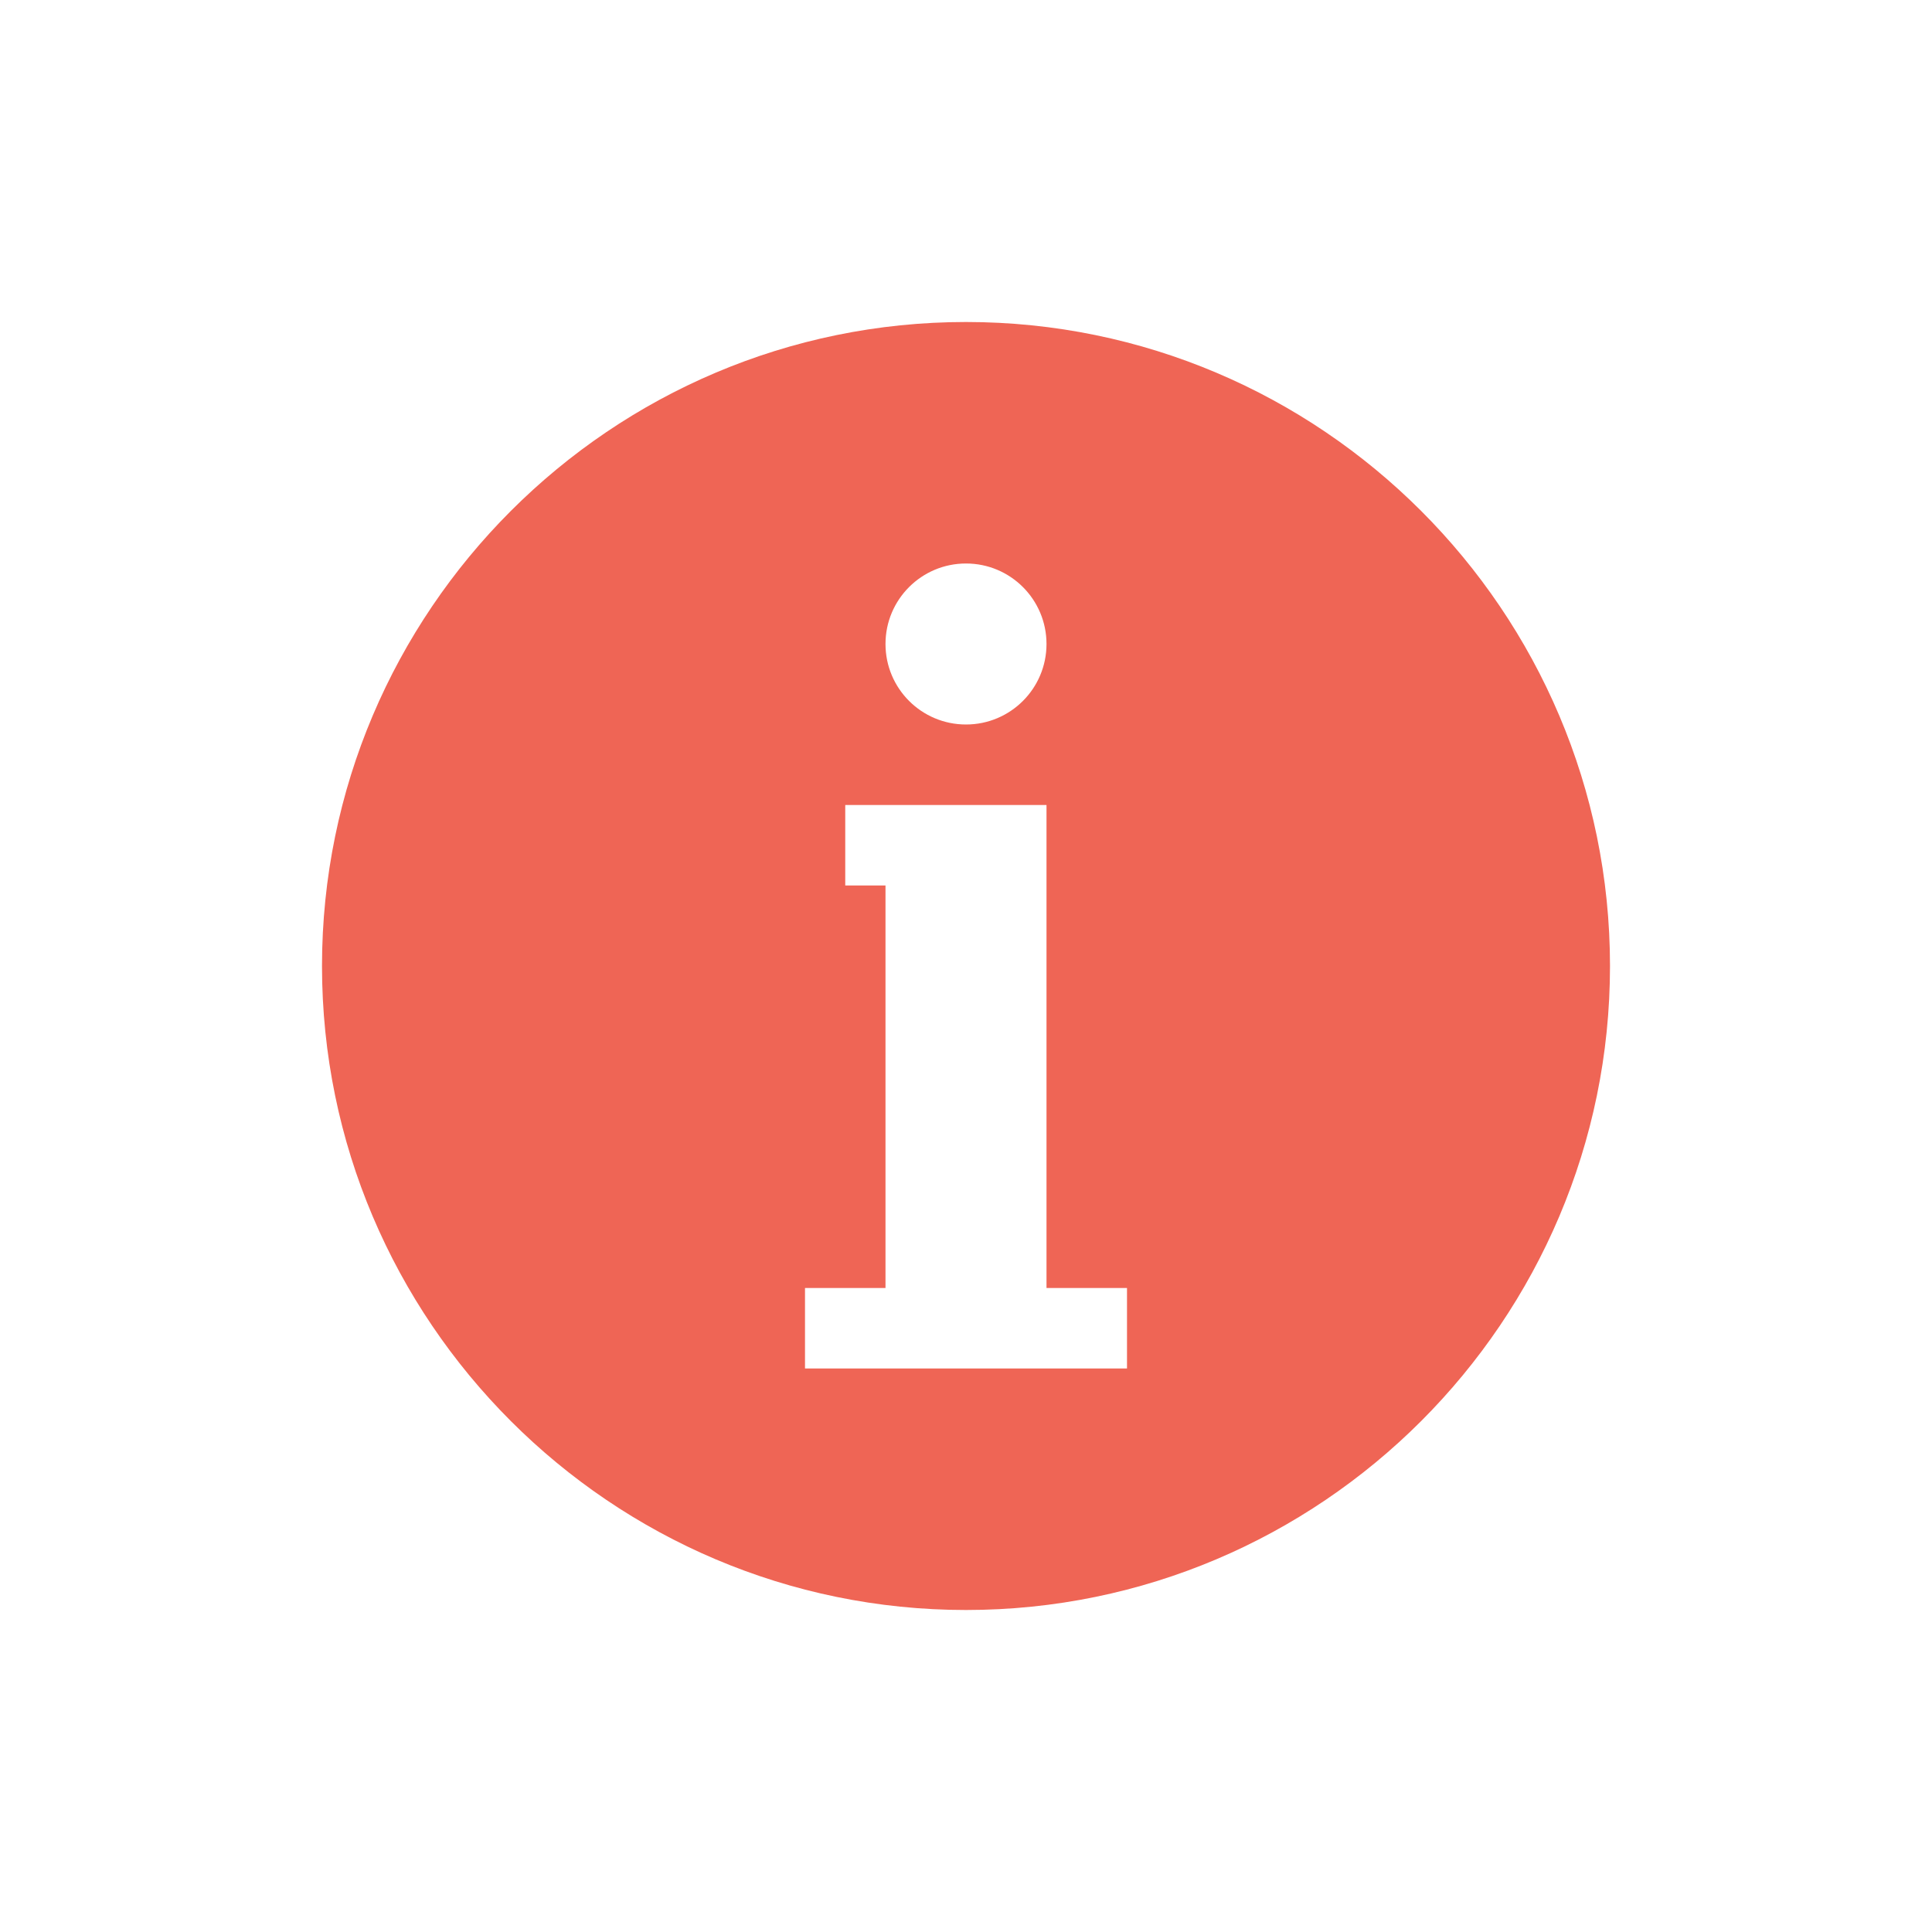
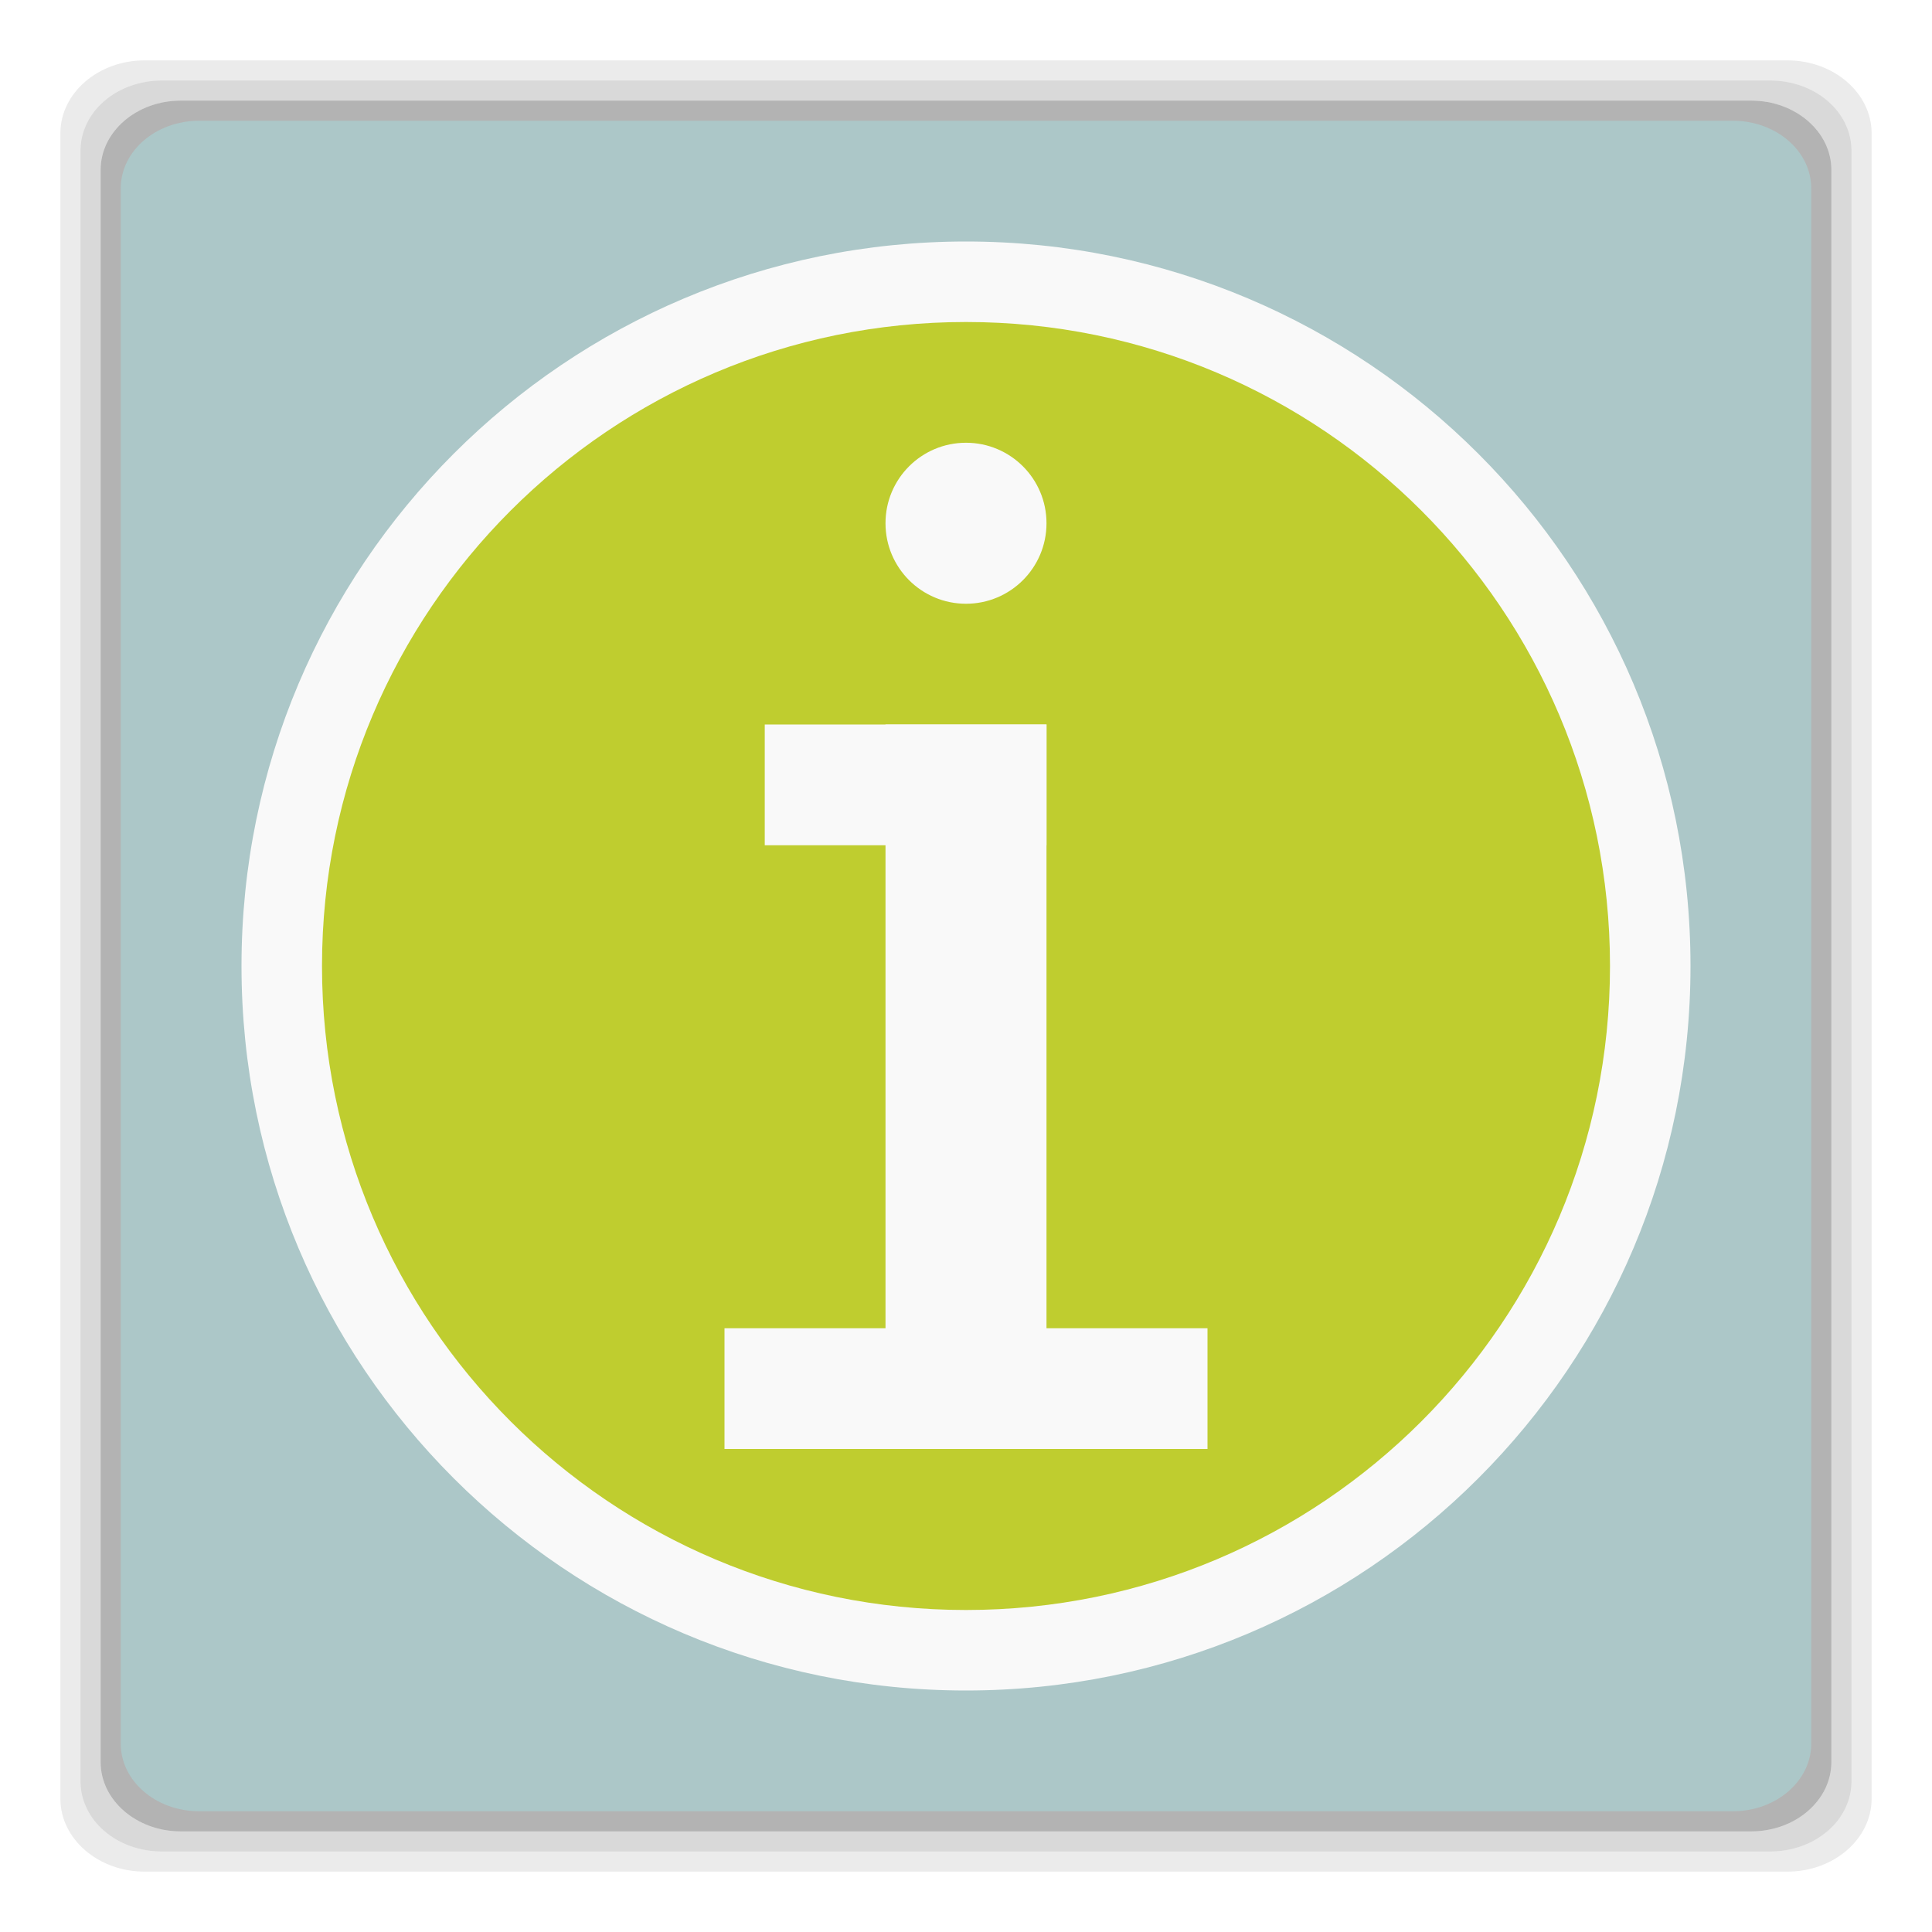
- <svg xmlns="http://www.w3.org/2000/svg" viewBox="0 0 48 48">
-   <g transform="translate(0 -1004.362)">
-     <path style="fill:#ef6555;line-height:normal;color:#000" d="m 24,1012.362 c -8.819,0 -16,7.181 -16,16 0,8.819 7.181,16 16,16 8.819,0 16,-7.181 16,-16 0,-8.819 -7.181,-16 -16,-16 z m 0,6 c 1.105,0 2,0.895 2,2 0,1.105 -0.895,2 -2,2 -1.105,0 -2,-0.895 -2,-2 0,-1.105 0.895,-2 2,-2 z m -3,6 1,0 4,0 0,12 2,0 0,2 -8,0 0,-2 2,0 0,-10 -1,0 0,-2 z" />
-   </g>
+ <svg xmlns="http://www.w3.org/2000/svg" xmlns:xlink="http://www.w3.org/1999/xlink" width="48" height="48" viewBox="0 0 48 48" id="svg2" version="1.1">
+   <defs id="defs16">
+     <linearGradient id="linearGradient3765">
+       <stop style="stop-color:#7a7186;stop-opacity:1;" offset="0" id="stop3767" />
+       <stop style="stop-color:#7e748c;stop-opacity:1;" offset="1" id="stop3769" />
+     </linearGradient>
+     <linearGradient xlink:href="#linearGradient3765" id="linearGradient3801" gradientUnits="userSpaceOnUse" gradientTransform="translate(84.33898,6.525425)" x1="-60.339" y1="-7.525" x2="-60.339" y2="42.475" />
+     <linearGradient id="linearGradient3765-5">
+       <stop style="stop-color:#7a7186;stop-opacity:1;" offset="0" id="stop3767-6" />
+       <stop style="stop-color:#7e748c;stop-opacity:1;" offset="1" id="stop3769-8" />
+     </linearGradient>
+     <linearGradient xlink:href="#linearGradient3765-5" id="linearGradient3801-4" gradientUnits="userSpaceOnUse" gradientTransform="translate(84.33898,6.525425)" x1="-60.339" y1="-7.525" x2="-60.339" y2="42.475" />
+     <linearGradient xlink:href="#linearGradient3765-5" id="linearGradient3810" gradientUnits="userSpaceOnUse" gradientTransform="translate(84.33898,6.525425)" x1="-60.339" y1="-7.525" x2="-60.339" y2="42.475" />
+     <linearGradient gradientUnits="userSpaceOnUse" y2="6" x2="-18" y1="34" x1="-18" id="linearGradient3774" xlink:href="#linearGradient3761" />
+     <linearGradient gradientTransform="translate(18.06222,0)" gradientUnits="userSpaceOnUse" y2="0.116" x2="7.056" y1="13.547" x1="7.056" id="linearGradient3767" xlink:href="#linearGradient3761" />
+     <linearGradient id="linearGradient4460-1">
+       <stop offset="0" style="stop-color:#004993" id="stop3779" />
+       <stop offset="1" style="stop-color:#007ec8" id="stop3781" />
+     </linearGradient>
+     <linearGradient gradientTransform="matrix(1.10525,0,0,1.10525,-134.2787,-295.7618)" xlink:href="#linearGradient4460-1" id="linearGradient3002-3" y1="279.096" y2="268.33" gradientUnits="userSpaceOnUse" x2="0" />
+     <linearGradient y2="268.33" x2="0" y1="279.096" gradientTransform="matrix(1.10525,0,0,1.10525,-134.2787,-295.7618)" gradientUnits="userSpaceOnUse" id="linearGradient3003" xlink:href="#linearGradient4460" />
+     <linearGradient x2="0" gradientUnits="userSpaceOnUse" y2="268.33" y1="279.096" id="linearGradient3002" xlink:href="#linearGradient4460" gradientTransform="matrix(1.10525,0,0,1.10525,-134.2787,-295.7618)" />
+     <linearGradient id="linearGradient4460">
+       <stop id="stop7" style="stop-color:#215987" offset="0" />
+       <stop id="stop9" style="stop-color:#8cb2d6" offset="1" />
+     </linearGradient>
+     <linearGradient id="linearGradient3761">
+       <stop id="stop3763" offset="0" style="stop-color:#628eab;stop-opacity:1;" />
+       <stop id="stop3765" offset="1" style="stop-color:#659eb9;stop-opacity:1;" />
+     </linearGradient>
+     <radialGradient gradientUnits="userSpaceOnUse" gradientTransform="matrix(2.5747712e-8,-1.15,1,2.2389314e-8,-3.815176e-7,14.56267)" r="5.644" fy="6.773" fx="6.773" cy="6.773" cx="6.773" id="radialGradient3804" xlink:href="#linearGradient3761-5" />
+     <linearGradient id="linearGradient3765-0">
+       <stop style="stop-color:#7a7186;stop-opacity:1;" offset="0" id="stop3767-4" />
+       <stop style="stop-color:#7e748c;stop-opacity:1;" offset="1" id="stop3769-2" />
+     </linearGradient>
+     <linearGradient xlink:href="#linearGradient3765-0" id="linearGradient3801-5" gradientUnits="userSpaceOnUse" gradientTransform="translate(84.33898,6.525425)" x1="-60.339" y1="-7.525" x2="-60.339" y2="42.475" />
+     <linearGradient xlink:href="#linearGradient3765-0" id="linearGradient3810-4" gradientUnits="userSpaceOnUse" gradientTransform="translate(84.33898,6.525425)" x1="-60.339" y1="-7.525" x2="-60.339" y2="42.475" />
+     <linearGradient gradientUnits="userSpaceOnUse" y2="6" x2="-18" y1="34" x1="-18" id="linearGradient3774-3" xlink:href="#linearGradient3761-5" />
+     <linearGradient gradientTransform="translate(18.06222,0)" gradientUnits="userSpaceOnUse" y2="0.116" x2="7.056" y1="13.547" x1="7.056" id="linearGradient3767-7" xlink:href="#linearGradient3761-5" />
+     <linearGradient id="linearGradient4460-1-1">
+       <stop offset="0" style="stop-color:#004993" id="stop3779-5" />
+       <stop offset="1" style="stop-color:#007ec8" id="stop3781-9" />
+     </linearGradient>
+     <linearGradient gradientTransform="matrix(1.10525,0,0,1.10525,-134.2787,-295.7618)" xlink:href="#linearGradient4460-1-1" id="linearGradient3002-3-9" y1="279.096" y2="268.33" gradientUnits="userSpaceOnUse" x2="0" />
+     <linearGradient y2="268.33" x2="0" y1="279.096" gradientTransform="matrix(1.10525,0,0,1.10525,-134.2787,-295.7618)" gradientUnits="userSpaceOnUse" id="linearGradient3003-8" xlink:href="#linearGradient4460-2" />
+     <linearGradient x2="0" gradientUnits="userSpaceOnUse" y2="268.33" y1="279.096" id="linearGradient3002-2" xlink:href="#linearGradient4460-2" gradientTransform="matrix(1.10525,0,0,1.10525,-134.2787,-295.7618)" />
+     <linearGradient id="linearGradient4460-2">
+       <stop id="stop7-3" style="stop-color:#215987" offset="0" />
+       <stop id="stop9-7" style="stop-color:#8cb2d6" offset="1" />
+     </linearGradient>
+     <linearGradient id="linearGradient3761-5">
+       <stop id="stop3763-9" offset="0" style="stop-color:#628eab;stop-opacity:1;" />
+       <stop id="stop3765-2" offset="1" style="stop-color:#659eb9;stop-opacity:1;" />
+     </linearGradient>
+     <radialGradient xlink:href="#linearGradient3761-5" id="radialGradient4090" gradientUnits="userSpaceOnUse" gradientTransform="matrix(9.1232048e-8,-4.074803,3.543307,7.9332213e-8,49.69245,50.27501)" cx="6.773" cy="6.773" fx="6.773" fy="6.773" r="5.644" />
+     <linearGradient id="linearGradient4460-1-2">
+       <stop offset="0" style="stop-color:#004993" id="stop3779-8" />
+       <stop offset="1" style="stop-color:#007ec8" id="stop3781-7" />
+     </linearGradient>
+     <linearGradient gradientTransform="matrix(1.10525,0,0,1.10525,-134.2787,-295.7618)" xlink:href="#linearGradient4460-1-2" id="linearGradient3002-3-1" y1="279.096" y2="268.33" gradientUnits="userSpaceOnUse" x2="0" />
+     <linearGradient y2="268.33" x2="0" y1="279.096" gradientTransform="matrix(1.10525,0,0,1.10525,-134.2787,-295.7618)" gradientUnits="userSpaceOnUse" id="linearGradient3003-7" xlink:href="#linearGradient4460-0" />
+     <linearGradient x2="0" gradientUnits="userSpaceOnUse" y2="268.33" y1="279.096" id="linearGradient3002-0" xlink:href="#linearGradient4460-0" gradientTransform="matrix(1.10525,0,0,1.10525,-134.2787,-295.7618)" />
+     <linearGradient id="linearGradient4460-0">
+       <stop id="stop7-5" style="stop-color:#215987" offset="0" />
+       <stop id="stop9-3" style="stop-color:#8cb2d6" offset="1" />
+     </linearGradient>
+     <linearGradient id="linearGradient4460-1-0">
+       <stop offset="0" style="stop-color:#004993" id="stop3779-57" />
+       <stop offset="1" style="stop-color:#007ec8" id="stop3781-8" />
+     </linearGradient>
+     <linearGradient gradientTransform="matrix(1.10525,0,0,1.10525,-134.2787,-295.7618)" xlink:href="#linearGradient4460-1-0" id="linearGradient3002-3-7" y1="279.096" y2="268.33" gradientUnits="userSpaceOnUse" x2="0" />
+     <linearGradient y2="268.33" x2="0" y1="279.096" gradientTransform="matrix(1.10525,0,0,1.10525,-134.2787,-295.7618)" gradientUnits="userSpaceOnUse" id="linearGradient3003-0" xlink:href="#linearGradient4460-7" />
+     <linearGradient x2="0" gradientUnits="userSpaceOnUse" y2="268.33" y1="279.096" id="linearGradient3002-8" xlink:href="#linearGradient4460-7" gradientTransform="matrix(1.10525,0,0,1.10525,-134.2787,-295.7618)" />
+     <linearGradient id="linearGradient4460-7">
+       <stop id="stop7-7" style="stop-color:#215987" offset="0" />
+       <stop id="stop9-30" style="stop-color:#8cb2d6" offset="1" />
+     </linearGradient>
+   </defs>
+   <path style="opacity:0.08;fill:#000000;fill-opacity:1;stroke:none" d="M 3.594 1.5 C 2.437 1.5 1.5 2.315 1.5 3.312 L 1.5 44.688 C 1.5 45.685 2.437 46.5 3.594 46.5 L 44.406 46.5 C 45.563 46.5 46.5 45.685 46.5 44.688 L 46.5 3.312 C 46.5 2.315 45.563 1.5 44.406 1.5 L 3.594 1.5 z M 4.031 2 L 43.969 2 C 45.1 2 46 2.775 46 3.75 L 46 44.25 C 46 45.225 45.1 46 43.969 46 L 4.031 46 C 2.9 46 2 45.225 2 44.25 L 2 3.75 C 2 2.775 2.9 2 4.031 2 z " id="rect3845" />
+   <path style="opacity:0.15;fill:#000000;fill-opacity:1;stroke:none" d="M 4.031 2 C 2.9 2 2 2.775 2 3.75 L 2 44.25 C 2 45.225 2.9 46 4.031 46 L 43.969 46 C 45.1 46 46 45.225 46 44.25 L 46 3.75 C 46 2.775 45.1 2 43.969 2 L 4.031 2 z M 4.5 2.5 L 43.5 2.5 C 44.605 2.5 45.5 3.266 45.5 4.219 L 45.5 43.781 C 45.5 44.734 44.605 45.5 43.5 45.5 L 4.5 45.5 C 3.395 45.5 2.5 44.734 2.5 43.781 L 2.5 4.219 C 2.5 3.266 3.395 2.5 4.5 2.5 z " id="rect3778" />
+   <rect ry="1.72" rx="1.995" y="2.5" x="2.5" height="43" width="43" id="rect3776" style="fill:#000000;fill-opacity:1;stroke:none;opacity:0.3" />
+   <rect style="fill:#acc7c8;fill-opacity:1;stroke:none" id="rect2992" width="42" height="42" x="3" y="3" rx="1.949" ry="1.68" />
+   <rect width="36" x="6" y="6" rx="18" height="36" style="fill:#f9f9f9;fill-opacity:1;fill-rule:evenodd" id="rect3859" />
+   <rect id="rect3763" style="fill:#bfcd2f;fill-opacity:1;fill-rule:evenodd" height="32" rx="16" y="8" x="8" width="32" />
+   <path style="fill:#f9f9f9;fill-opacity:1" id="path3792" d="m 22,18 0,18 4,0 0,-18 z" />
+   <path style="fill:#f9f9f9;fill-opacity:1" id="path3794" d="m 26,13 c 0,1.105 -0.895,2 -2,2 -1.105,0 -2,-0.895 -2,-2 0,-1.105 0.895,-2 2,-2 1.105,0 2,0.895 2,2 z" />
+   <path d="m 30,36 -12,0 0,-3 12,0 z" id="path3848" style="fill:#f9f9f9;fill-opacity:1" />
+   <path style="fill:#f9f9f9;fill-opacity:1" id="path3850" d="m 26,21 -7,0 0,-3 7,0 z" />
</svg>
